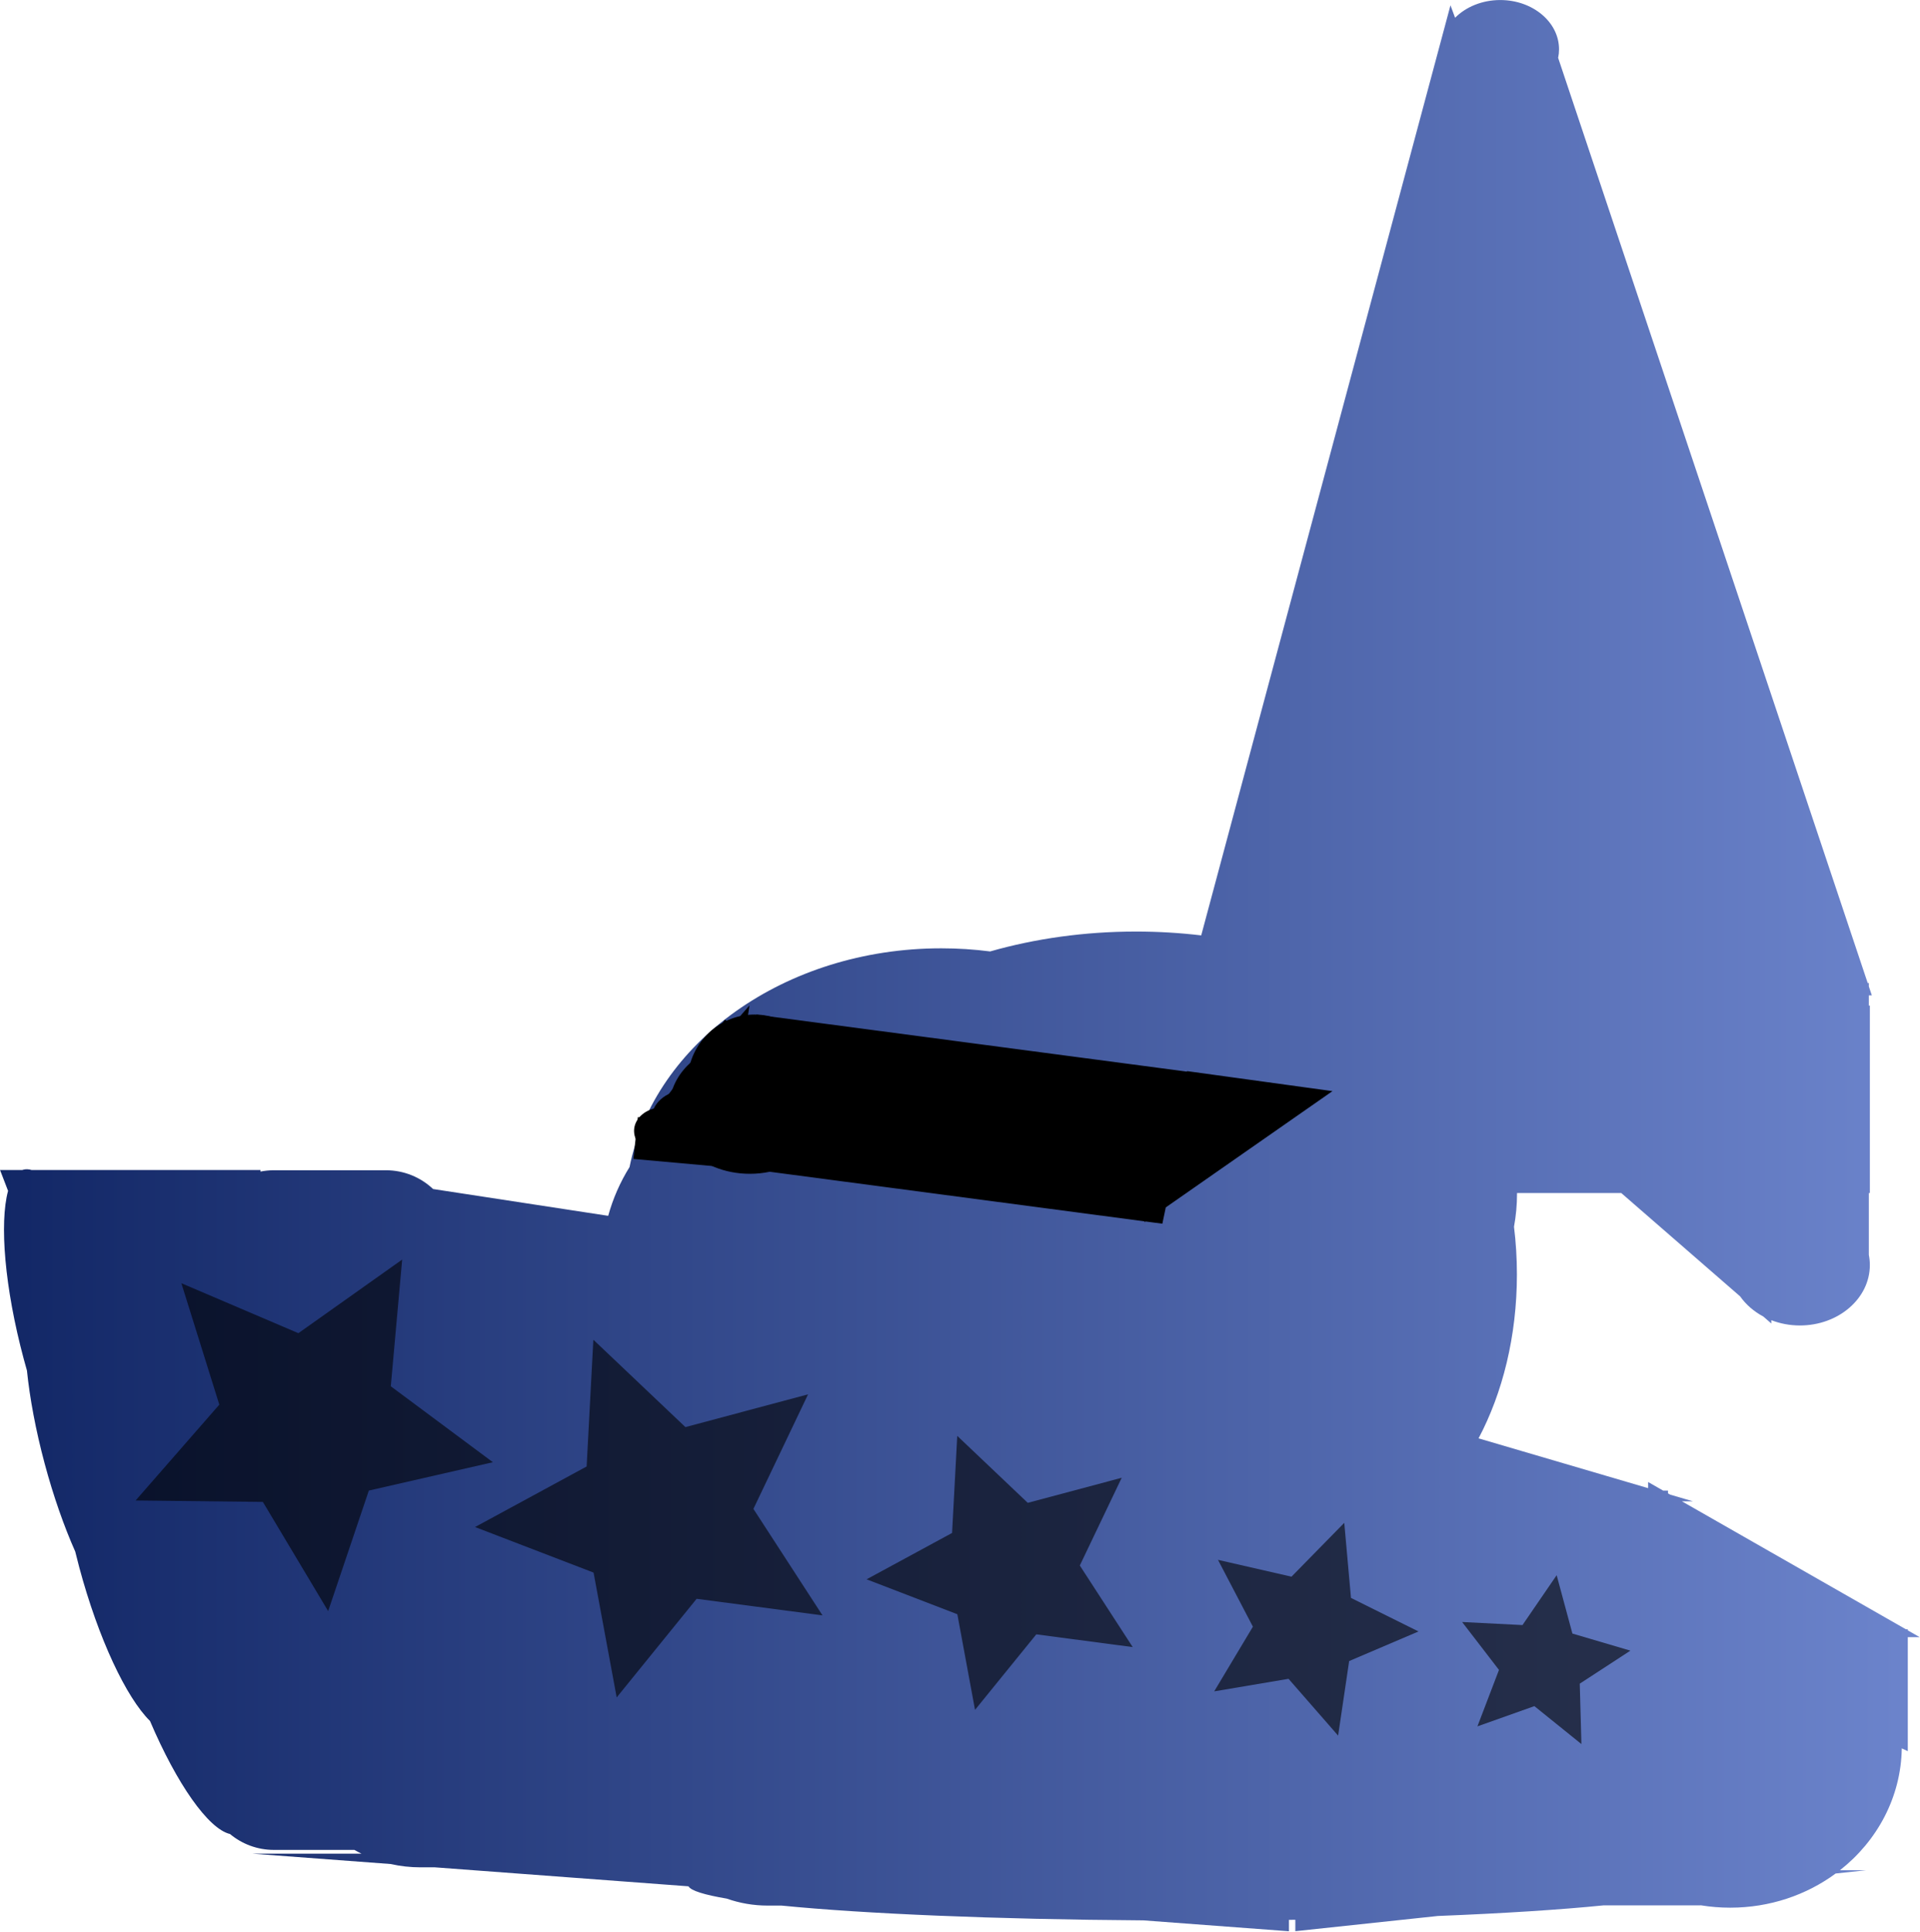
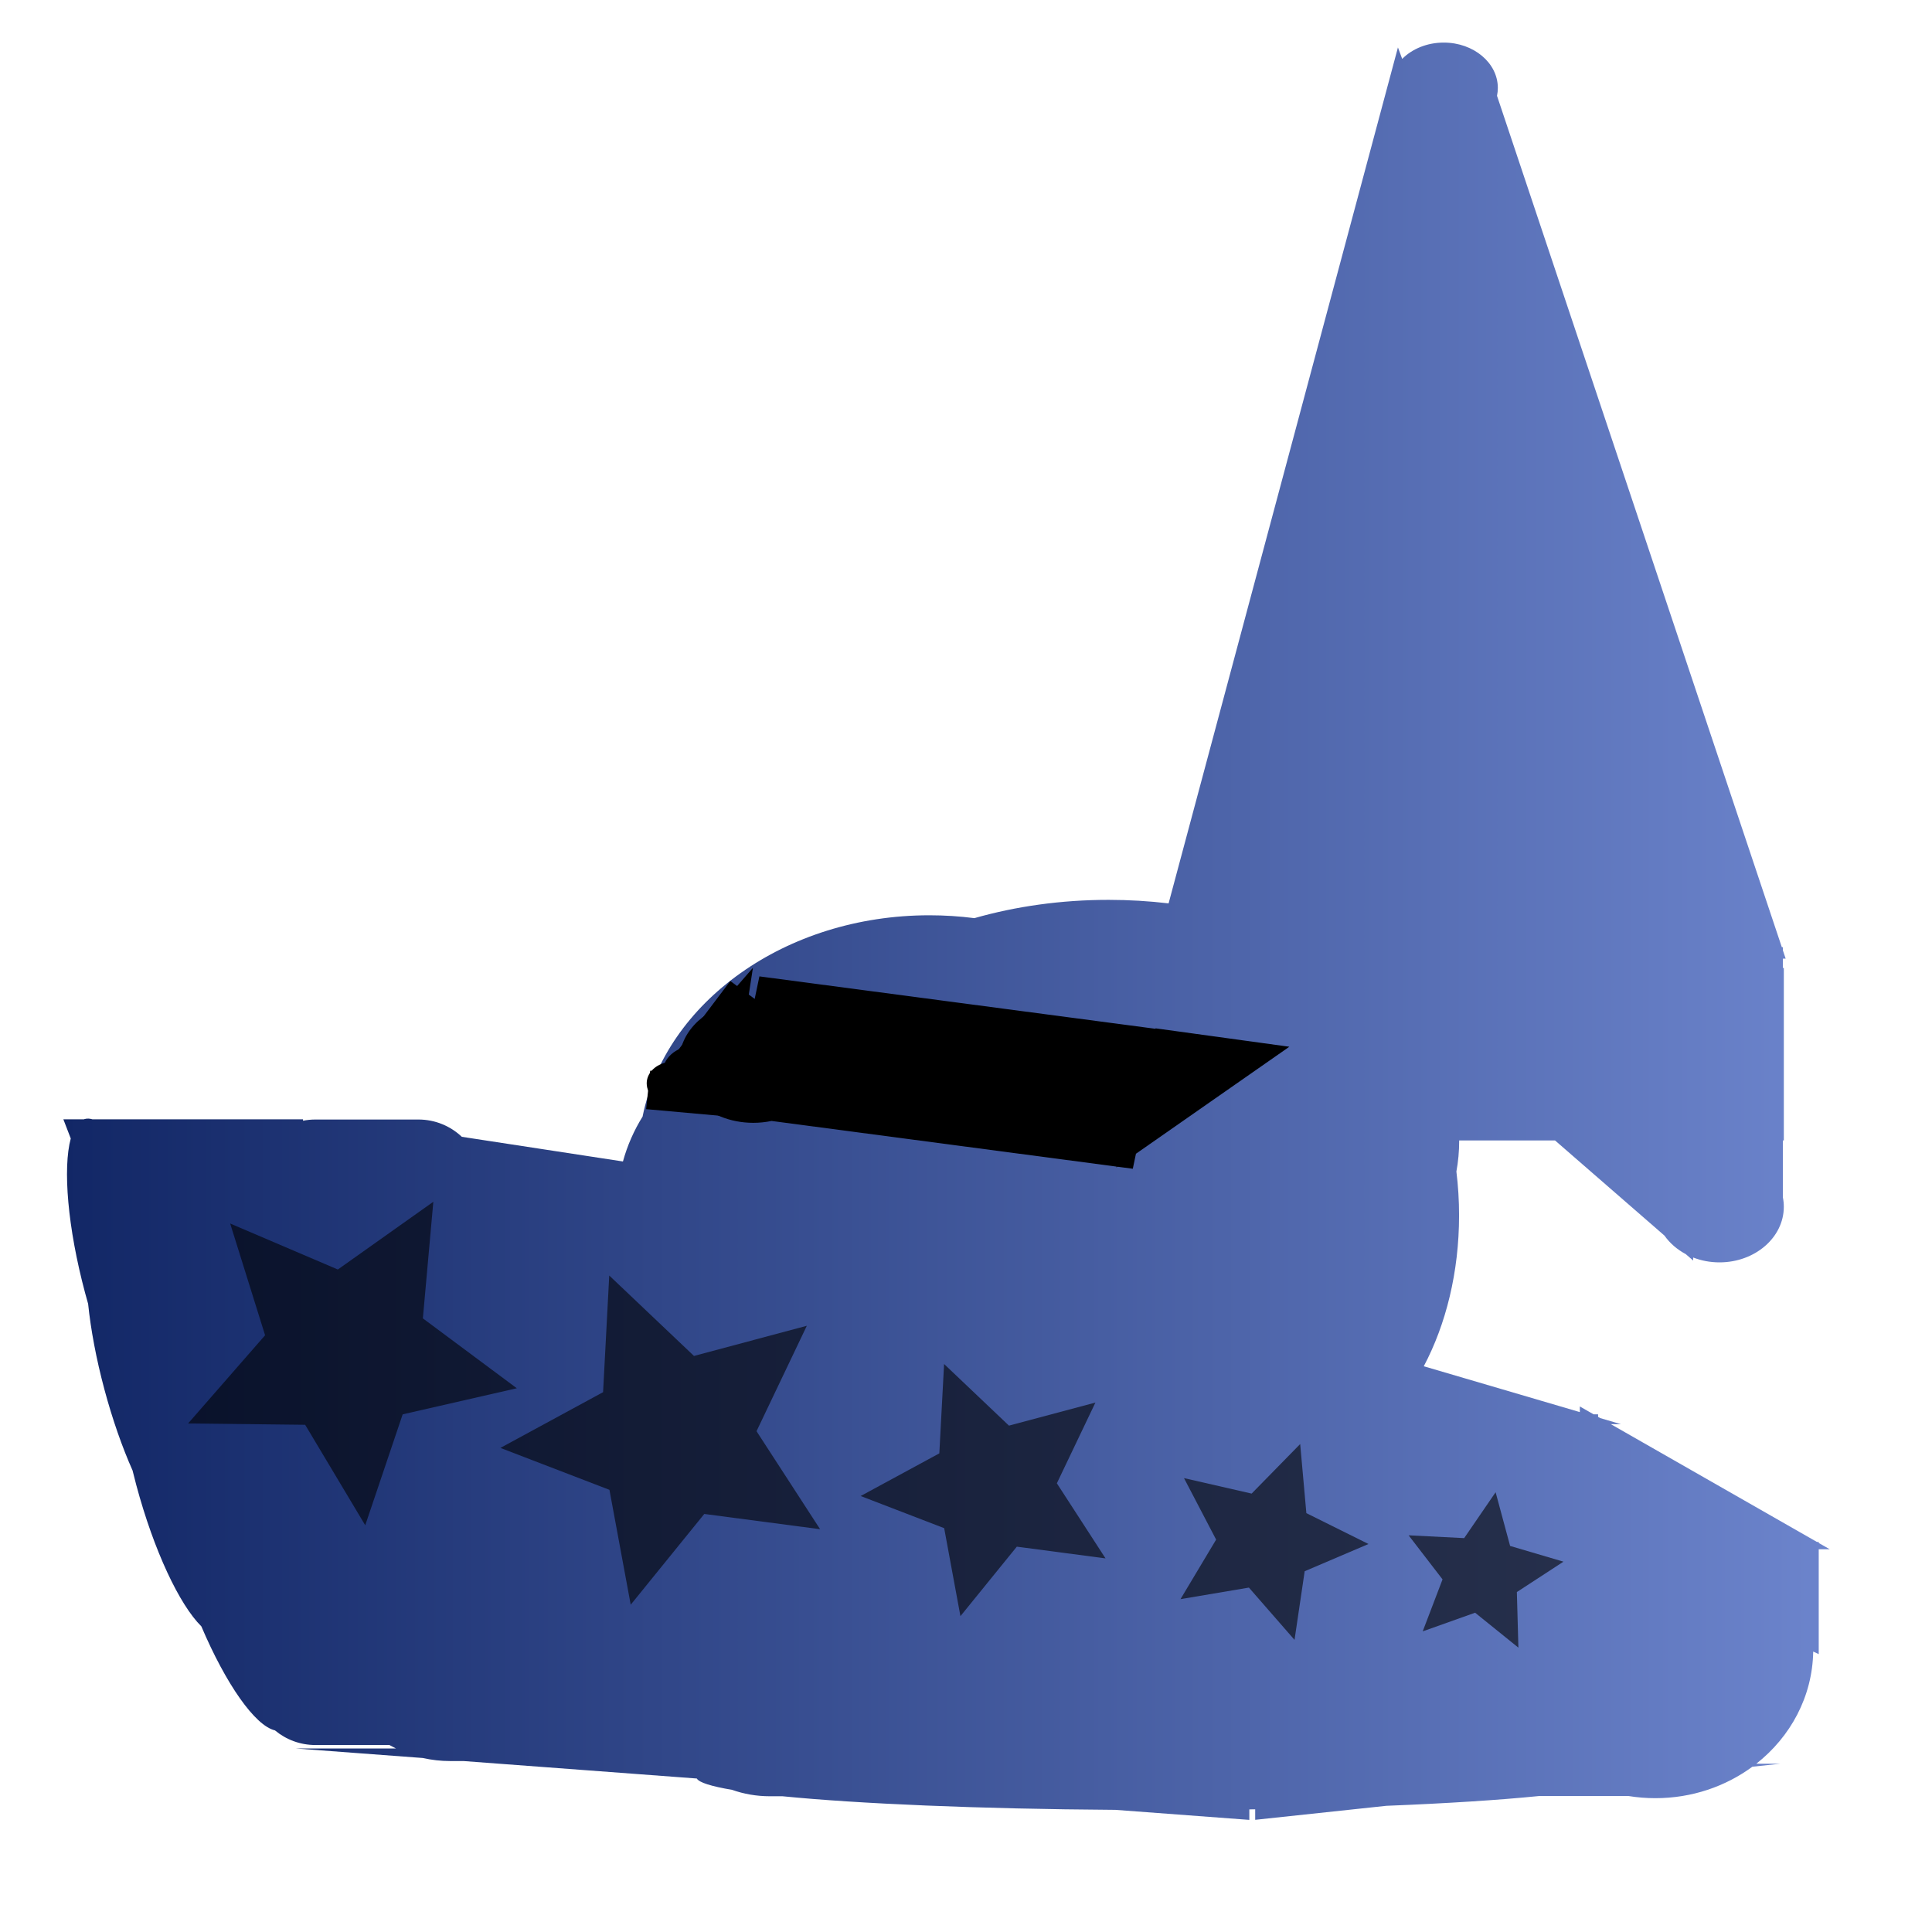
- <svg xmlns="http://www.w3.org/2000/svg" version="1.1" xml:space="preserve" viewBox="181.38 153.65 277.11 278.83">
-   <defs>
- </defs>
+ <svg xmlns="http://www.w3.org/2000/svg" version="1.1" xml:space="preserve" viewBox="171.45 146.97 303.1 303.1">
+   <defs />
+   <g transform="matrix(2.96 0 0 2.96 323 298.52)" id="SlZu_4huquy2SsWLNmf59">
+     <path style="stroke: rgb(66,127,241); stroke-width: 0; stroke-dasharray: none; stroke-linecap: butt; stroke-dashoffset: 0; stroke-linejoin: miter; stroke-miterlimit: 4; fill: rgb(255,255,255); fill-rule: nonzero; opacity: 1;" vector-effect="non-scaling-stroke" transform=" translate(0, 0)" d="M -51.2 -29.478 C -51.2 -41.475 -41.475 -51.2 -29.478 -51.2 L 29.478 -51.2 L 29.478 -51.2 C 41.475 -51.2 51.2 -41.475 51.2 -29.478 L 51.2 29.478 L 51.2 29.478 C 51.2 41.475 41.475 51.2 29.478 51.2 L -29.478 51.2 L -29.478 51.2 C -41.475 51.2 -51.2 41.475 -51.2 29.478 z" stroke-linecap="round" />
+   </g>
  <g transform="matrix(1 0 0 1 319.94 293.07)" id="uGjVonvLAxaMO_hSrUOvk">
-     <linearGradient id="SVGID_218" gradientUnits="userSpaceOnUse" gradientTransform="matrix(1 0 0 1 -138.56 -139.42)" x1="0" y1="139.415" x2="277.11" y2="139.415">
+     <linearGradient id="SVGID_218_0" gradientUnits="userSpaceOnUse" gradientTransform="matrix(1 0 0 1 0 0)" x1="0" y1="139.415" x2="277.11" y2="139.415">
      <stop offset="0%" style="stop-color:#122766;stop-opacity: 1" />
      <stop offset="100%" style="stop-color:#6c84cc;stop-opacity: 1" />
    </linearGradient>
-     <path style="stroke: none; stroke-width: 1; stroke-dasharray: none; stroke-linecap: butt; stroke-dashoffset: 0; stroke-linejoin: miter; stroke-miterlimit: 4; fill: url(#SVGID_218); fill-rule: nonzero; opacity: 1;" vector-effect="non-scaling-stroke" transform=" translate(0, 0)" d="M 99.355 75.44 L 99.355 74.555 L 101.515 75.789 L 102.221 75.789 L 102.221 76.193 L 102.543 76.377 L 105.805 77.335 L 104.22 77.335 L 136.56 95.815 L 136.835 95.815 L 136.835 95.972 L 138.555 96.955 L 136.835 96.955 L 136.835 113.415 L 135.968 113.009 C 135.854 120.079 132.405 126.39 127.041 130.605 L 130.825 130.605 L 126.424 131.075 C 122.224 134.167 116.941 136.01 111.205 136.01 C 109.769 136.01 108.36 135.894 106.991 135.672 C 106.879 135.675 106.768 135.677 106.655 135.677 L 92.917 135.677 C 86.675 136.305 78.497 136.83 68.998 137.208 L 48.425 139.405 L 48.425 137.756 C 48.119 137.76 47.812 137.765 47.505 137.769 L 47.505 139.415 L 26.494 137.842 C 4.979 137.698 -13.813 136.889 -25.729 135.709 L -27.73 135.709 C -29.806 135.709 -31.799 135.354 -33.651 134.702 C -36.899 134.152 -38.833 133.553 -39.174 132.926 L -75.784 130.185 L -77.875 130.185 C -79.346 130.185 -80.778 130.02 -82.155 129.708 L -102.095 128.215 L -86.372 128.215 C -86.721 128.044 -87.063 127.862 -87.399 127.67 L -99.013 127.67 C -101.426 127.67 -103.638 126.808 -105.357 125.375 C -108.482 124.641 -113.026 118.167 -116.908 109.053 C -120.328 105.675 -124.347 97.21 -127.116 86.879 C -127.32 86.114 -127.514 85.355 -127.697 84.602 C -129.314 80.961 -130.846 76.616 -132.116 71.879 C -133.406 67.063 -134.258 62.463 -134.671 58.453 C -134.83 57.901 -134.984 57.343 -135.136 56.779 C -137.895 46.481 -138.651 37.168 -137.395 32.517 L -138.555 29.505 L -135.335 29.505 C -135.29 29.489 -135.244 29.475 -135.198 29.463 C -134.822 29.362 -134.422 29.379 -134.003 29.505 L -100.955 29.505 L -100.955 29.73 C -100.327 29.605 -99.678 29.54 -99.013 29.54 L -82.857 29.54 C -80.219 29.54 -77.821 30.57 -76.045 32.251 L -50.765 36.121 C -50.075 33.607 -49.028 31.241 -47.683 29.079 C -44.085 11.167 -25.298 -2.502 -2.685 -2.502 C -0.285 -2.502 2.071 -2.348 4.371 -2.052 C 10.855 -3.901 17.963 -4.922 25.415 -4.922 C 28.628 -4.922 31.776 -4.732 34.839 -4.368 L 70.82 -138.653 L 71.485 -136.855 C 73.042 -138.419 75.386 -139.415 78.005 -139.415 C 82.689 -139.415 86.491 -136.23 86.491 -132.305 C 86.491 -131.882 86.447 -131.468 86.362 -131.065 L 131.046 2.505 L 131.212 2.505 L 131.212 3.001 L 131.645 4.295 L 131.212 4.295 L 131.212 5.763 L 131.36 5.763 L 131.36 32.827 L 131.212 32.827 L 131.212 41.759 C 131.307 42.239 131.357 42.732 131.357 43.235 C 131.357 48.046 126.836 51.951 121.265 51.951 C 119.794 51.951 118.396 51.678 117.135 51.189 L 117.135 51.665 L 115.978 50.659 C 114.614 49.933 113.465 48.933 112.632 47.75 L 95.471 32.827 L 80.426 32.827 C 80.426 32.856 80.426 32.886 80.426 32.915 C 80.426 34.535 80.278 36.132 79.99 37.699 C 80.266 39.934 80.41 42.235 80.41 44.585 C 80.41 53.485 78.346 61.691 74.874 68.249 z" stroke-linecap="round" />
+     <path style="stroke: none; stroke-width: 1; stroke-dasharray: none; stroke-linecap: butt; stroke-dashoffset: 0; stroke-linejoin: miter; stroke-miterlimit: 4; fill: url(#SVGID_218_0); fill-rule: nonzero; opacity: 1;" vector-effect="non-scaling-stroke" transform=" translate(-138.55, -139.42)" d="M 237.91 214.855 L 237.91 213.97 L 240.07 215.204 L 240.776 215.204 L 240.776 215.608 L 241.098 215.792 L 244.36 216.75 L 242.775 216.75 L 275.115 235.23 L 275.39 235.23 L 275.39 235.387 L 277.11 236.37 L 275.39 236.37 L 275.39 252.83 L 274.523 252.424 C 274.409 259.494 270.96 265.805 265.596 270.02 L 269.38 270.02 L 264.978 270.49 C 260.779 273.582 255.496 275.425 249.76 275.425 C 248.323 275.425 246.915 275.309 245.546 275.087 C 245.434 275.09 245.323 275.092 245.21 275.092 L 231.472 275.092 C 225.23 275.72 217.052 276.245 207.553 276.623 L 186.98 278.82 L 186.98 277.171 C 186.674 277.175 186.367 277.18 186.06 277.184 L 186.06 278.83 L 165.049 277.257 C 143.534 277.113 124.742 276.304 112.826 275.124 L 110.825 275.124 C 108.749 275.124 106.756 274.769 104.904 274.117 C 101.656 273.567 99.722 272.968 99.381 272.341 L 62.771 269.6 L 60.68 269.6 C 59.209 269.6 57.777 269.435 56.4 269.123 L 36.46 267.63 L 52.183 267.63 C 51.834 267.459 51.492 267.277 51.156 267.086 L 39.542 267.086 C 37.129 267.086 34.917 266.223 33.198 264.79 C 30.073 264.056 25.529 257.582 21.647 248.468 C 18.226 245.09 14.208 236.625 11.439 226.294 C 11.235 225.529 11.041 224.77 10.858 224.017 C 9.241 220.376 7.709 216.031 6.439 211.294 C 5.149 206.478 4.297 201.878 3.884 197.868 C 3.725 197.316 3.571 196.758 3.419 196.194 C 0.66 185.896 -0.096 176.583 1.16 171.932 L -0 168.92 L 3.22 168.92 C 3.265 168.904 3.31 168.89 3.357 168.878 C 3.733 168.777 4.133 168.794 4.552 168.92 L 37.6 168.92 L 37.6 169.145 C 38.228 169.02 38.877 168.955 39.542 168.955 L 55.698 168.955 C 58.336 168.955 60.734 169.985 62.51 171.666 L 87.79 175.536 C 88.48 173.022 89.527 170.656 90.872 168.494 C 94.47 150.582 113.257 136.913 135.87 136.913 C 138.27 136.913 140.626 137.067 142.926 137.363 C 149.41 135.514 156.518 134.493 163.97 134.493 C 167.183 134.493 170.331 134.683 173.394 135.047 L 209.375 0.762 L 210.04 2.56 C 211.597 0.996 213.941 -0 216.56 -0 C 221.244 -0 225.046 3.185 225.046 7.11 C 225.046 7.533 225.002 7.948 224.917 8.35 L 269.601 141.92 L 269.767 141.92 L 269.767 142.417 L 270.2 143.71 L 269.767 143.71 L 269.767 145.178 L 269.915 145.178 L 269.915 172.242 L 269.767 172.242 L 269.767 181.174 C 269.862 181.654 269.912 182.147 269.912 182.65 C 269.912 187.461 265.391 191.366 259.82 191.366 C 258.349 191.366 256.951 191.093 255.69 190.604 L 255.69 191.08 L 254.533 190.074 C 253.169 189.348 252.02 188.348 251.187 187.165 L 234.026 172.242 L 218.981 172.242 C 218.981 172.271 218.981 172.301 218.981 172.33 C 218.981 173.95 218.833 175.547 218.545 177.114 C 218.821 179.349 218.965 181.65 218.965 184 C 218.965 192.9 216.901 201.106 213.429 207.664 z" stroke-linecap="round" />
  </g>
  <g transform="matrix(-0.16 -0.03 -0.04 0.26 281.57 308.01)" id="062rRL0XuyKSd9_wqztJI">
    <path style="stroke: none; stroke-width: 1; stroke-dasharray: none; stroke-linecap: butt; stroke-dashoffset: 0; stroke-linejoin: miter; stroke-miterlimit: 4; fill: rgb(0,0,0); fill-rule: nonzero; opacity: 1;" vector-effect="non-scaling-stroke" transform=" translate(-40, -40)" d="M 0 0 L 80 80 L 0 80 L 0 0 z" stroke-linecap="round" />
  </g>
  <g transform="matrix(0.87 0.5 -0.5 0.87 227.14 356.89)" id="HnHZVV2PNhO4Mka530pFv">
    <path style="stroke: rgb(92,144,35); stroke-width: 0; stroke-dasharray: none; stroke-linecap: butt; stroke-dashoffset: 0; stroke-linejoin: miter; stroke-miterlimit: 4; fill: rgb(0,0,0); fill-rule: nonzero; opacity: 0.6;" vector-effect="non-scaling-stroke" transform=" translate(-25.84, -24.58)" d="M 25.844 0 L 33.511 16.622 L 51.688 18.777 L 38.249 31.205 L 41.816 49.158 L 25.844 40.217 L 9.871 49.158 L 13.439 31.205 L -0 18.777 L 18.177 16.622 z" stroke-linecap="round" />
  </g>
  <g transform="matrix(0.64 0.77 -0.77 0.64 279.1 370.69)" id="zz89u7KbTXmJgVwsJ-357">
    <path style="stroke: rgb(92,144,35); stroke-width: 0; stroke-dasharray: none; stroke-linecap: butt; stroke-dashoffset: 0; stroke-linejoin: miter; stroke-miterlimit: 4; fill: rgb(0,0,0); fill-rule: nonzero; opacity: 0.6;" vector-effect="non-scaling-stroke" transform=" translate(-25.84, -24.58)" d="M 25.844 0 L 33.511 16.622 L 51.688 18.777 L 38.249 31.205 L 41.816 49.158 L 25.844 40.217 L 9.871 49.158 L 13.439 31.205 L -0 18.777 L 18.177 16.622 z" stroke-linecap="round" />
  </g>
  <g transform="matrix(0.49 0.59 -0.59 0.49 328.8 379.05)" id="B0fNgPJsimCtmg_nMGmQ_">
    <path style="stroke: rgb(92,144,35); stroke-width: 0; stroke-dasharray: none; stroke-linecap: butt; stroke-dashoffset: 0; stroke-linejoin: miter; stroke-miterlimit: 4; fill: rgb(0,0,0); fill-rule: nonzero; opacity: 0.6;" vector-effect="non-scaling-stroke" transform=" translate(-25.84, -24.58)" d="M 25.844 0 L 33.511 16.622 L 51.688 18.777 L 38.249 31.205 L 41.816 49.158 L 25.844 40.217 L 9.871 49.158 L 13.439 31.205 L -0 18.777 L 18.177 16.622 z" stroke-linecap="round" />
  </g>
  <g transform="matrix(0.56 0.2 -0.2 0.56 370.51 387.28)" id="LQaj-VD-2gc35ks_E6bIn">
    <path style="stroke: rgb(92,144,35); stroke-width: 0; stroke-dasharray: none; stroke-linecap: butt; stroke-dashoffset: 0; stroke-linejoin: miter; stroke-miterlimit: 4; fill: rgb(0,0,0); fill-rule: nonzero; opacity: 0.6;" vector-effect="non-scaling-stroke" transform=" translate(-25.84, -24.58)" d="M 25.844 0 L 33.511 16.622 L 51.688 18.777 L 38.249 31.205 L 41.816 49.158 L 25.844 40.217 L 9.871 49.158 L 13.439 31.205 L -0 18.777 L 18.177 16.622 z" stroke-linecap="round" />
  </g>
  <g transform="matrix(0.47 0.08 -0.08 0.47 404.12 392.63)" id="9tyefts4HIzbtWVSe9T1t">
    <path style="stroke: rgb(92,144,35); stroke-width: 0; stroke-dasharray: none; stroke-linecap: butt; stroke-dashoffset: 0; stroke-linejoin: miter; stroke-miterlimit: 4; fill: rgb(0,0,0); fill-rule: nonzero; opacity: 0.6;" vector-effect="non-scaling-stroke" transform=" translate(-25.84, -24.58)" d="M 25.844 0 L 33.511 16.622 L 51.688 18.777 L 38.249 31.205 L 41.816 49.158 L 25.844 40.217 L 9.871 49.158 L 13.439 31.205 L -0 18.777 L 18.177 16.622 z" stroke-linecap="round" />
  </g>
-   <g transform="matrix(1.05 0 0 1.07 290.29 309.99)" id="4OwM8RS5HR-0lR6lkIw9X">
-     <path style="stroke: rgb(178,229,242); stroke-width: 0; stroke-dasharray: none; stroke-linecap: butt; stroke-dashoffset: 0; stroke-linejoin: miter; stroke-miterlimit: 4; fill: rgb(0,0,0); fill-rule: nonzero; opacity: 1;" vector-effect="non-scaling-stroke" transform=" translate(0, 0)" d="M 0 -9.214 C 5.086 -9.214 9.214 -5.086 9.214 0 C 9.214 5.086 5.086 9.214 0 9.214 C -5.086 9.214 -9.214 5.086 -9.214 0 C -9.214 -5.086 -5.086 -9.214 0 -9.214 z" stroke-linecap="round" />
-   </g>
  <g transform="matrix(1.26 0 0 1.04 323.32 315.24)" id="E52q_IXHh_9D1fbxBFR7q">
    <path style="stroke: rgb(178,229,242); stroke-width: 0; stroke-dasharray: none; stroke-linecap: butt; stroke-dashoffset: 0; stroke-linejoin: miter; stroke-miterlimit: 4; fill: rgb(0,0,0); fill-rule: nonzero; opacity: 1;" vector-effect="non-scaling-stroke" transform=" translate(-40.01, -14.51)" d="M 14.033 0 L 63.344 7.905 L 63.36 7.836 L 80.016 10.613 L 60.917 26.754 L 60.525 29.018 L 58.603 28.71 L 58.472 28.821 L 58.501 28.694 L 15.543 21.807 C 14.815 21.992 14.053 22.09 13.269 22.09 C 10.336 22.09 7.723 20.718 6.035 18.581 C 5.842 18.58 5.652 18.566 5.467 18.539 C 4.886 19.073 4.112 19.399 3.261 19.399 C 1.461 19.399 0 17.937 0 16.137 C 0 14.687 0.948 13.457 2.258 13.033 C 2.632 12.073 3.359 11.29 4.28 10.843 C 5.206 6.734 8.881 3.661 13.269 3.661 C 13.312 3.661 13.356 3.661 13.399 3.662 z" stroke-linecap="round" />
  </g>
  <g transform="matrix(1 0.09 -0.02 0.19 289.01 319.39)" id="YCYyTqll0BGuMT0dS4h_H">
    <path style="stroke: rgb(128,206,125); stroke-width: 0; stroke-dasharray: none; stroke-linecap: butt; stroke-dashoffset: 0; stroke-linejoin: miter; stroke-miterlimit: 4; fill: rgb(0,0,0); fill-rule: nonzero; opacity: 1;" vector-effect="non-scaling-stroke" transform=" translate(0, 0)" d="M -15.873 -15.873 L 15.873 -15.873 L 15.873 15.873 L -15.873 15.873 z" stroke-linecap="round" />
  </g>
  <g transform="matrix(0.37 -0.49 0.15 0.11 282.53 310.4)" id="LL3y8BNpHNyskgzwHH77F">
    <path style="stroke: rgb(128,206,125); stroke-width: 0; stroke-dasharray: none; stroke-linecap: butt; stroke-dashoffset: 0; stroke-linejoin: miter; stroke-miterlimit: 4; fill: rgb(0,0,0); fill-rule: nonzero; opacity: 1;" vector-effect="non-scaling-stroke" transform=" translate(0, 0)" d="M -15.873 -15.873 L 15.873 -15.873 L 15.873 15.873 L -15.873 15.873 z" stroke-linecap="round" />
  </g>
</svg>
